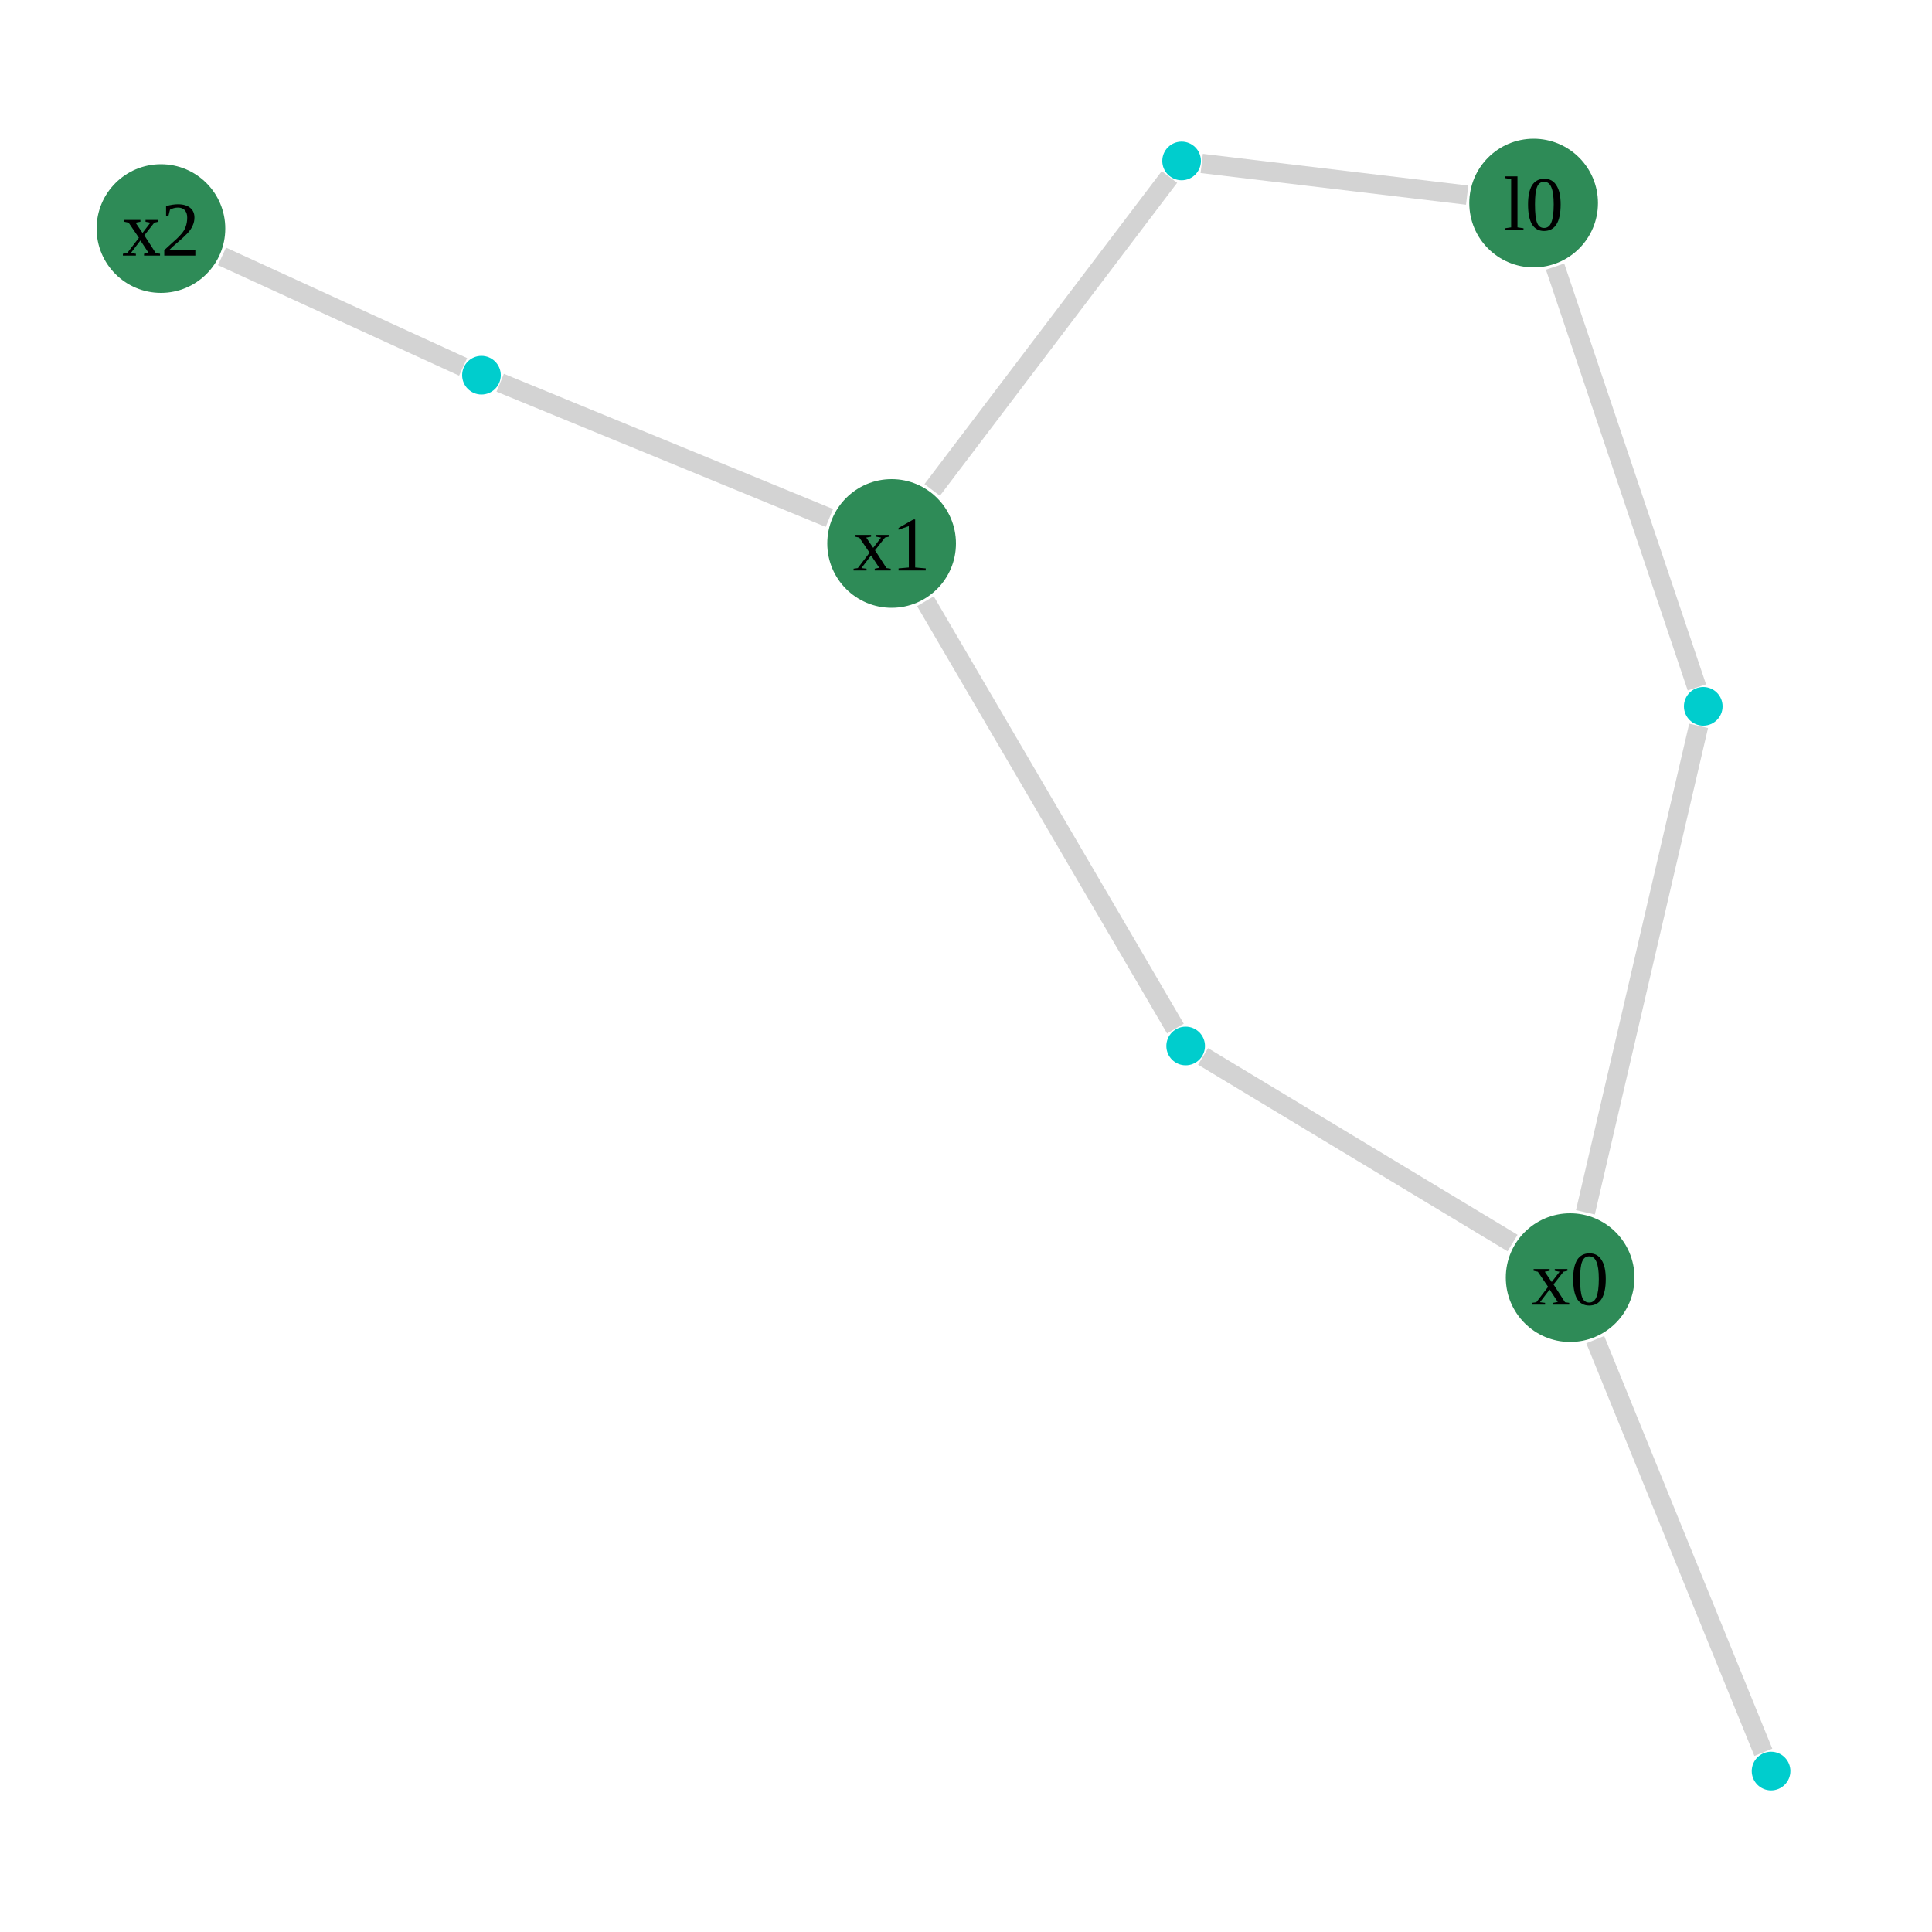
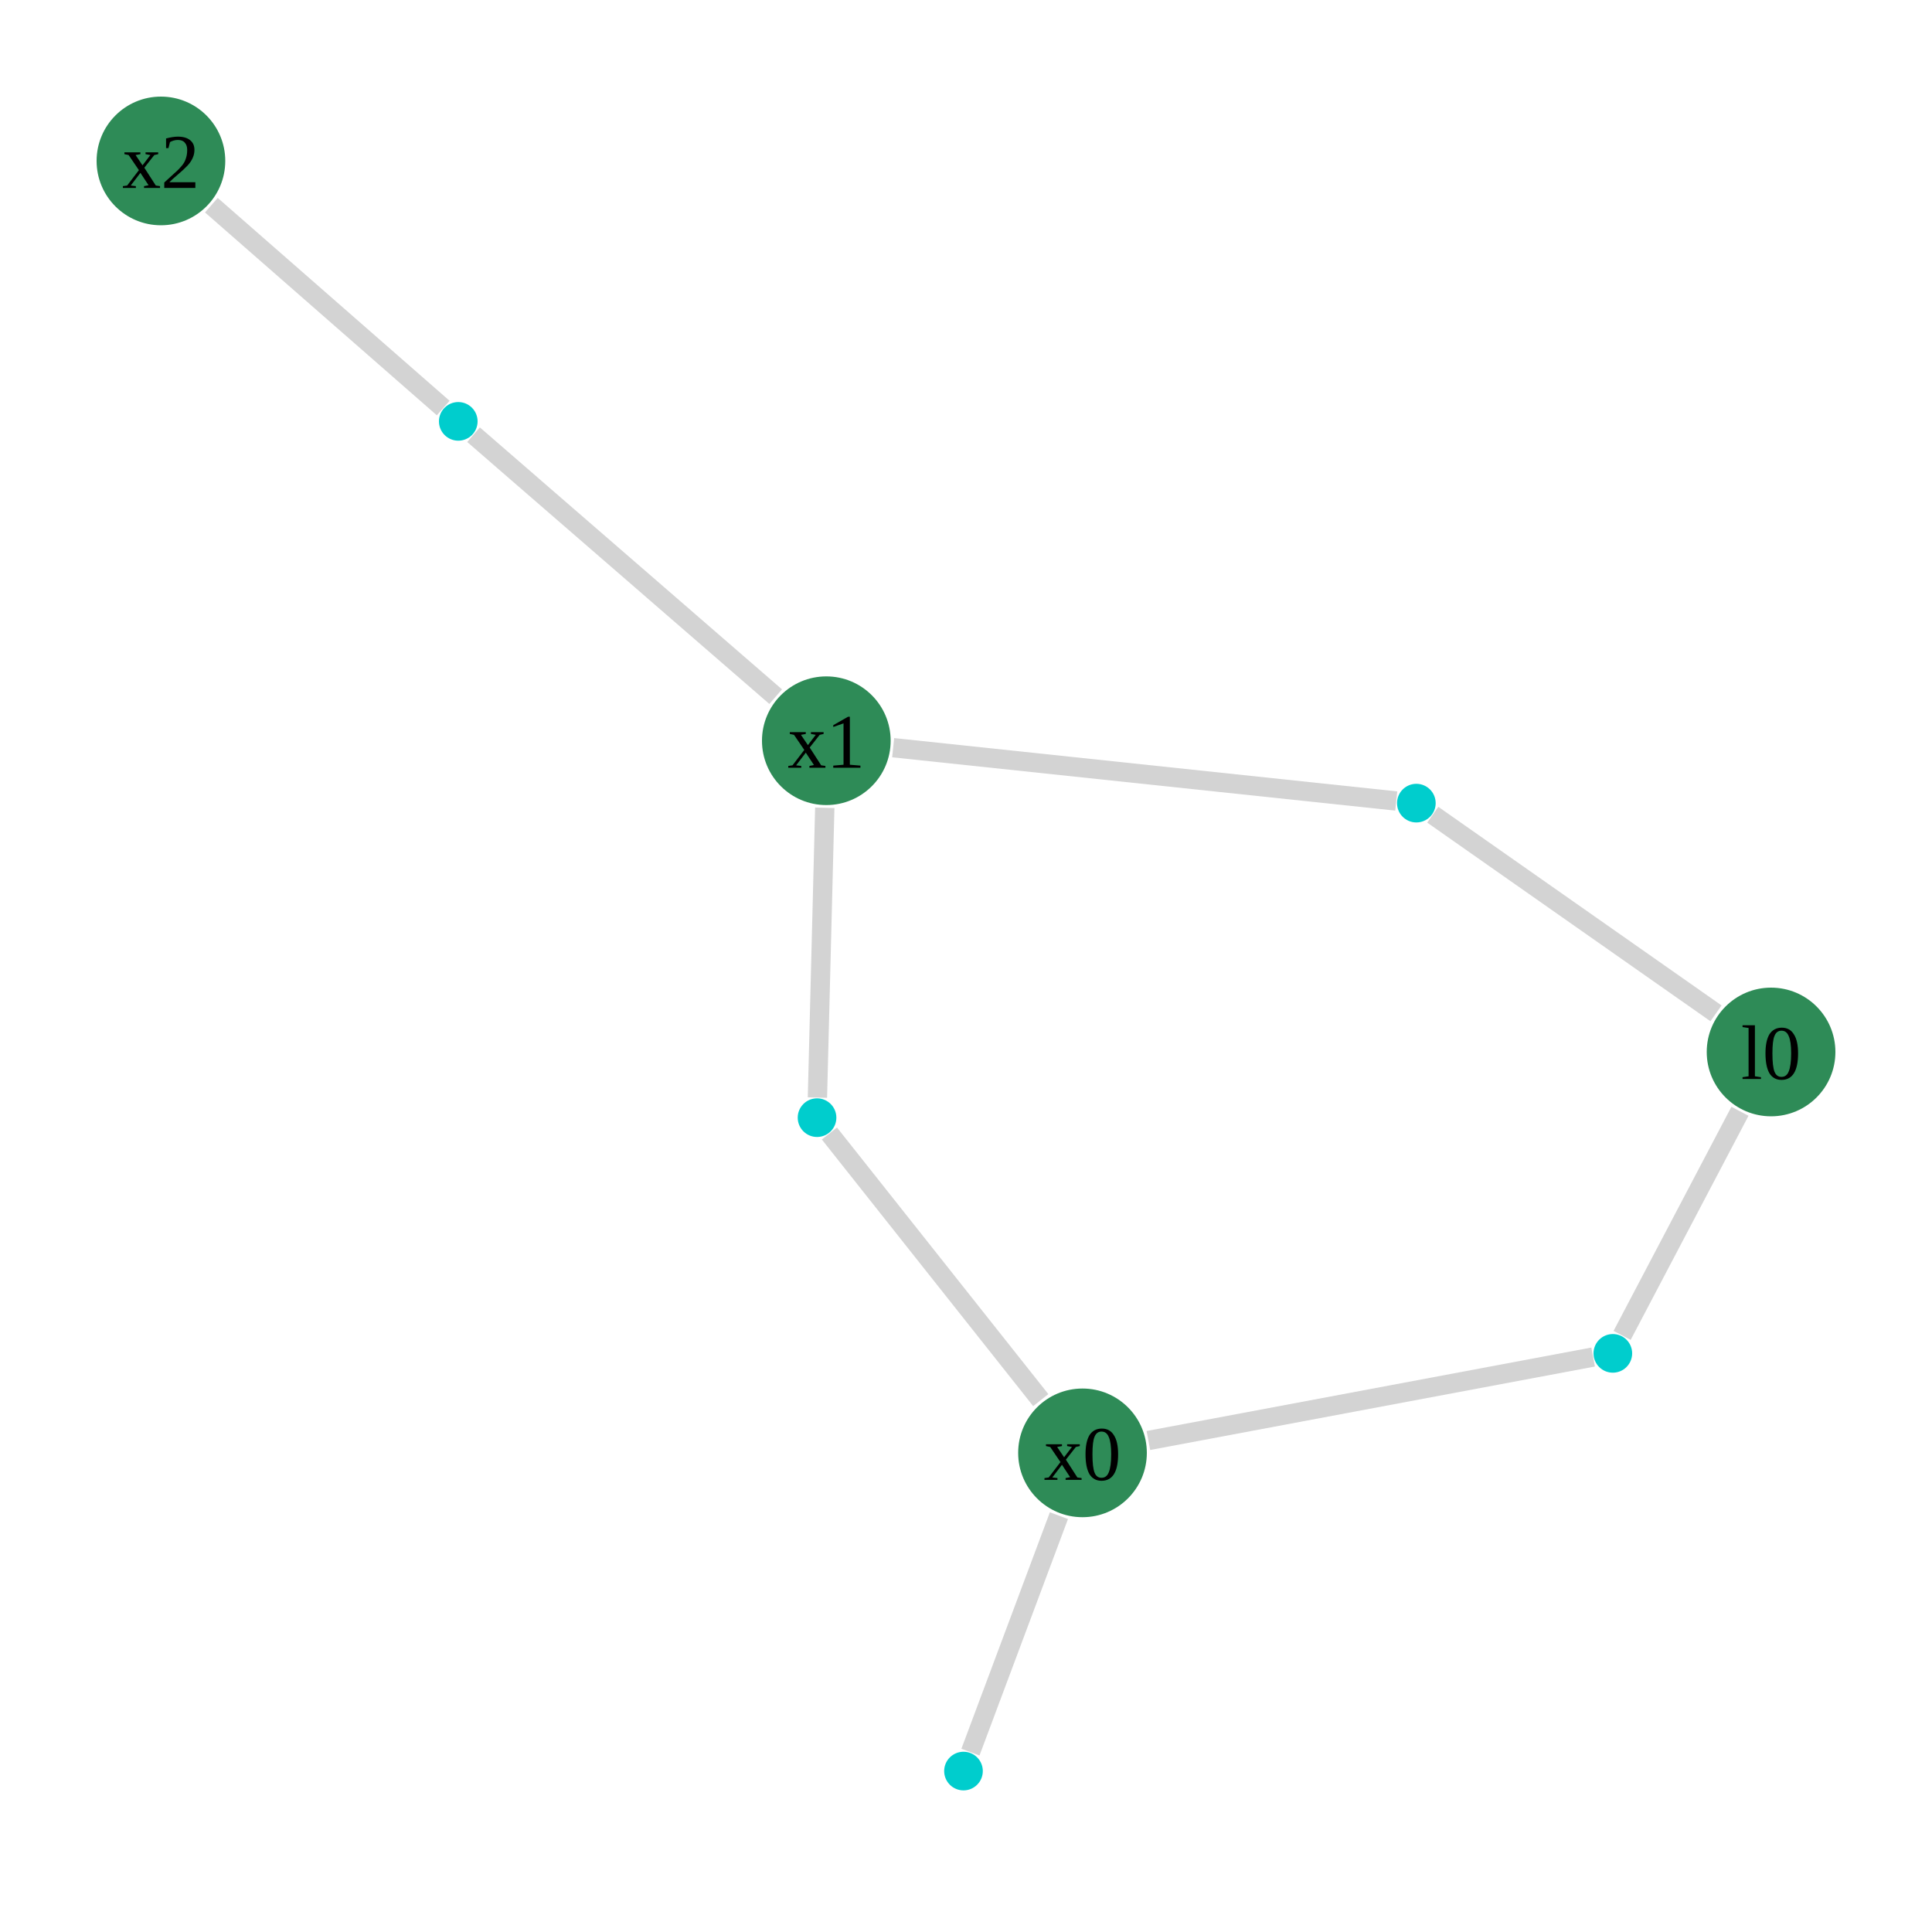
<svg xmlns="http://www.w3.org/2000/svg" version="1.2" width="100mm" height="100mm" viewBox="0 0 100 100" stroke="none" fill="#000000" stroke-width="0.3" font-size="3.88">
  <defs>
    <marker id="arrow" markerWidth="15" markerHeight="7" refX="5" refY="3.5" orient="auto" markerUnits="strokeWidth">
      <path d="M0,0 L15,3.5 L0,7 z" stroke="context-stroke" fill="context-stroke" />
    </marker>
  </defs>
-   <g stroke-width="1" fill="#000000" fill-opacity="0.000" stroke="#D3D3D3" id="img-80dcc6f0-1">
-     <g transform="translate(86.92,80.02)">
-       <path fill="none" d="M-4.35,-10.68 L4.35,10.68 " class="primitive" />
+   <g stroke-width="1" fill="#000000" fill-opacity="0.000" stroke="#D3D3D3" id="img-988de94e-1">
+     <g transform="translate(52.52,84.57)">
+       <path fill="none" d="M2.29,-6.12 L-2.29,6.12 " class="primitive" />
    </g>
-     <g transform="translate(70.28,59.51)">
-       <path fill="none" d="M8.01,4.83 L-8.01,-4.83 " class="primitive" />
+     <g transform="translate(48.4,65.57)">
+       <path fill="none" d="M5.47,6.9 L-5.47,-6.9 " class="primitive" />
    </g>
-     <g transform="translate(84.99,50.16)">
-       <path fill="none" d="M-2.93,12.59 L2.93,-12.59 " class="primitive" />
+     <g transform="translate(70.95,72.4)">
+       <path fill="none" d="M-11.51,2.16 L11.51,-2.16 " class="primitive" />
    </g>
-     <g transform="translate(54.37,42.18)">
-       <path fill="none" d="M-6.47,-11.06 L6.47,11.06 " class="primitive" />
+     <g transform="translate(42.5,49.31)">
+       <path fill="none" d="M0.19,-7.5 L-0.19,7.5 " class="primitive" />
    </g>
-     <g transform="translate(54.39,17.26)">
-       <path fill="none" d="M-6.14,8.1 L6.14,-8.1 " class="primitive" />
+     <g transform="translate(59.25,40.08)">
+       <path fill="none" d="M-13.02,-1.38 L13.02,1.38 " class="primitive" />
    </g>
-     <g transform="translate(34.41,23.31)">
-       <path fill="none" d="M8.52,3.5 L-8.52,-3.5 " class="primitive" />
+     <g transform="translate(32.33,29.28)">
+       <path fill="none" d="M7.82,6.78 L-7.82,-6.78 " class="primitive" />
    </g>
-     <g transform="translate(84.16,24.69)">
-       <path fill="none" d="M-3.67,-10.89 L3.67,10.89 " class="primitive" />
+     <g transform="translate(87.01,63.32)">
+       <path fill="none" d="M3.05,-5.8 L-3.05,5.8 " class="primitive" />
    </g>
-     <g transform="translate(69.07,9.28)">
-       <path fill="none" d="M6.87,0.82 L-6.87,-0.82 " class="primitive" />
+     <g transform="translate(81.49,47.31)">
+       <path fill="none" d="M7.33,5.14 L-7.33,-5.14 " class="primitive" />
    </g>
-     <g transform="translate(17.73,16.13)">
-       <path fill="none" d="M-6.24,-2.86 L6.24,2.86 " class="primitive" />
+     <g transform="translate(16.94,15.87)">
+       <path fill="none" d="M-6,-5.25 L6,5.25 " class="primitive" />
    </g>
  </g>
-   <g stroke-width="1" stroke="#D3D3D3" id="img-80dcc6f0-2">
+   <g stroke-width="1" stroke="#D3D3D3" id="img-988de94e-2">
</g>
-   <g font-size="4" stroke="#000000" stroke-opacity="0.000" fill="#000000" id="img-80dcc6f0-3">
+   <g font-size="4" stroke="#000000" stroke-opacity="0.000" fill="#000000" id="img-988de94e-3">
</g>
-   <g stroke-width="0" stroke="#000000" stroke-opacity="0.000" id="img-80dcc6f0-4">
-     <g transform="translate(81.27,66.13)" fill="#2E8B57">
+   <g stroke-width="0" stroke="#000000" stroke-opacity="0.000" id="img-988de94e-4">
+     <g transform="translate(56.03,75.2)" fill="#2E8B57">
      <circle cx="0" cy="0" r="3.33" class="primitive" />
    </g>
-     <g transform="translate(46.15,28.13)" fill="#2E8B57">
+     <g transform="translate(42.77,38.34)" fill="#2E8B57">
      <circle cx="0" cy="0" r="3.33" class="primitive" />
    </g>
-     <g transform="translate(79.38,10.51)" fill="#2E8B57">
+     <g transform="translate(91.67,54.45)" fill="#2E8B57">
      <circle cx="0" cy="0" r="3.33" class="primitive" />
    </g>
-     <g transform="translate(91.67,91.67)" fill="#00CDCD">
+     <g transform="translate(49.87,91.67)" fill="#00CDCD">
      <circle cx="0" cy="0" r="1" class="primitive" />
    </g>
-     <g transform="translate(61.37,54.14)" fill="#00CDCD">
+     <g transform="translate(42.29,57.85)" fill="#00CDCD">
      <circle cx="0" cy="0" r="1" class="primitive" />
    </g>
-     <g transform="translate(88.16,36.56)" fill="#00CDCD">
+     <g transform="translate(83.48,70.05)" fill="#00CDCD">
      <circle cx="0" cy="0" r="1" class="primitive" />
    </g>
-     <g transform="translate(61.16,8.33)" fill="#00CDCD">
+     <g transform="translate(73.31,41.57)" fill="#00CDCD">
      <circle cx="0" cy="0" r="1" class="primitive" />
    </g>
-     <g transform="translate(8.33,11.83)" fill="#2E8B57">
+     <g transform="translate(8.33,8.33)" fill="#2E8B57">
      <circle cx="0" cy="0" r="3.33" class="primitive" />
    </g>
-     <g transform="translate(24.92,19.42)" fill="#00CDCD">
+     <g transform="translate(23.72,21.81)" fill="#00CDCD">
      <circle cx="0" cy="0" r="1" class="primitive" />
    </g>
  </g>
-   <g font-size="4" stroke="#000000" stroke-opacity="0.000" fill="#000000" id="img-80dcc6f0-5">
-     <g transform="translate(81.27,66.13)">
+   <g font-size="4" stroke="#000000" stroke-opacity="0.000" fill="#000000" id="img-988de94e-5">
+     <g transform="translate(56.03,75.2)">
      <g class="primitive">
        <text text-anchor="middle" dy="0.35em">x0</text>
      </g>
    </g>
-     <g transform="translate(46.15,28.13)">
+     <g transform="translate(42.77,38.34)">
      <g class="primitive">
        <text text-anchor="middle" dy="0.35em">x1</text>
      </g>
    </g>
-     <g transform="translate(79.38,10.51)">
+     <g transform="translate(91.67,54.45)">
      <g class="primitive">
        <text text-anchor="middle" dy="0.35em">l0</text>
      </g>
    </g>
-     <g transform="translate(91.67,91.67)">
+     <g transform="translate(49.87,91.67)">
      <g class="primitive">
        <text text-anchor="middle" dy="0.35em" />
      </g>
    </g>
-     <g transform="translate(61.37,54.14)">
+     <g transform="translate(42.29,57.85)">
      <g class="primitive">
        <text text-anchor="middle" dy="0.35em" />
      </g>
    </g>
-     <g transform="translate(88.16,36.56)">
+     <g transform="translate(83.48,70.05)">
      <g class="primitive">
        <text text-anchor="middle" dy="0.35em" />
      </g>
    </g>
-     <g transform="translate(61.16,8.33)">
+     <g transform="translate(73.31,41.57)">
      <g class="primitive">
        <text text-anchor="middle" dy="0.35em" />
      </g>
    </g>
-     <g transform="translate(8.33,11.83)">
+     <g transform="translate(8.33,8.33)">
      <g class="primitive">
        <text text-anchor="middle" dy="0.35em">x2</text>
      </g>
    </g>
-     <g transform="translate(24.92,19.42)">
+     <g transform="translate(23.72,21.81)">
      <g class="primitive">
        <text text-anchor="middle" dy="0.35em" />
      </g>
    </g>
  </g>
</svg>
